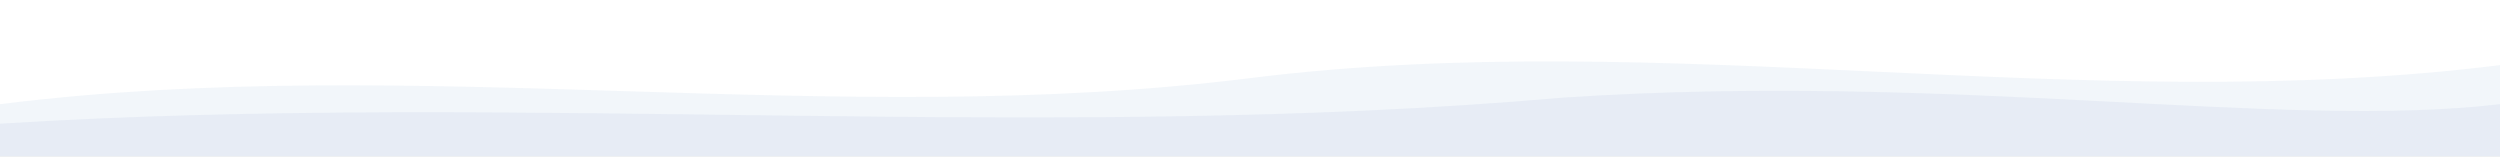
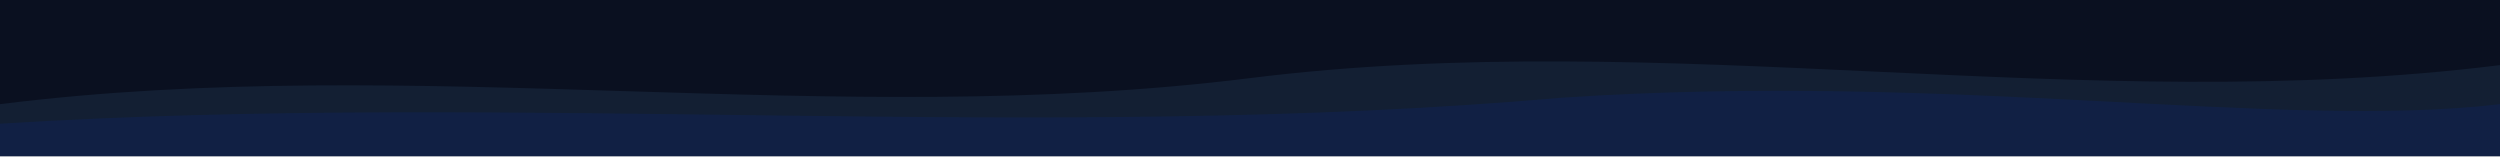
<svg xmlns="http://www.w3.org/2000/svg" width="1920" height="120" viewBox="0 0 1920 120" fill="none">
-   <rect width="1920" height="120" fill="#ffffff" />
-   <path d="M0 80C320 40 640 100 960 60C1280 20 1600 90 1920 50V120H0V80Z" fill="#5992c6" fill-opacity="0.08" />
-   <path d="M0 95C400 70 800 110 1200 75C1500 55 1750 100 1920 80V120H0V95Z" fill="#0a2a92" fill-opacity="0.05" />
+   <rect width="1920" height="120" fill="#0a1020" />
+   <path d="M0 80C320 40 640 100 960 60C1280 20 1600 90 1920 50V120H0V80Z" fill="#5992c6" fill-opacity="0.12" />
+   <path d="M0 95C400 70 800 110 1200 75C1500 55 1750 100 1920 80V120H0V95Z" fill="#0a2a92" fill-opacity="0.18" />
</svg>
